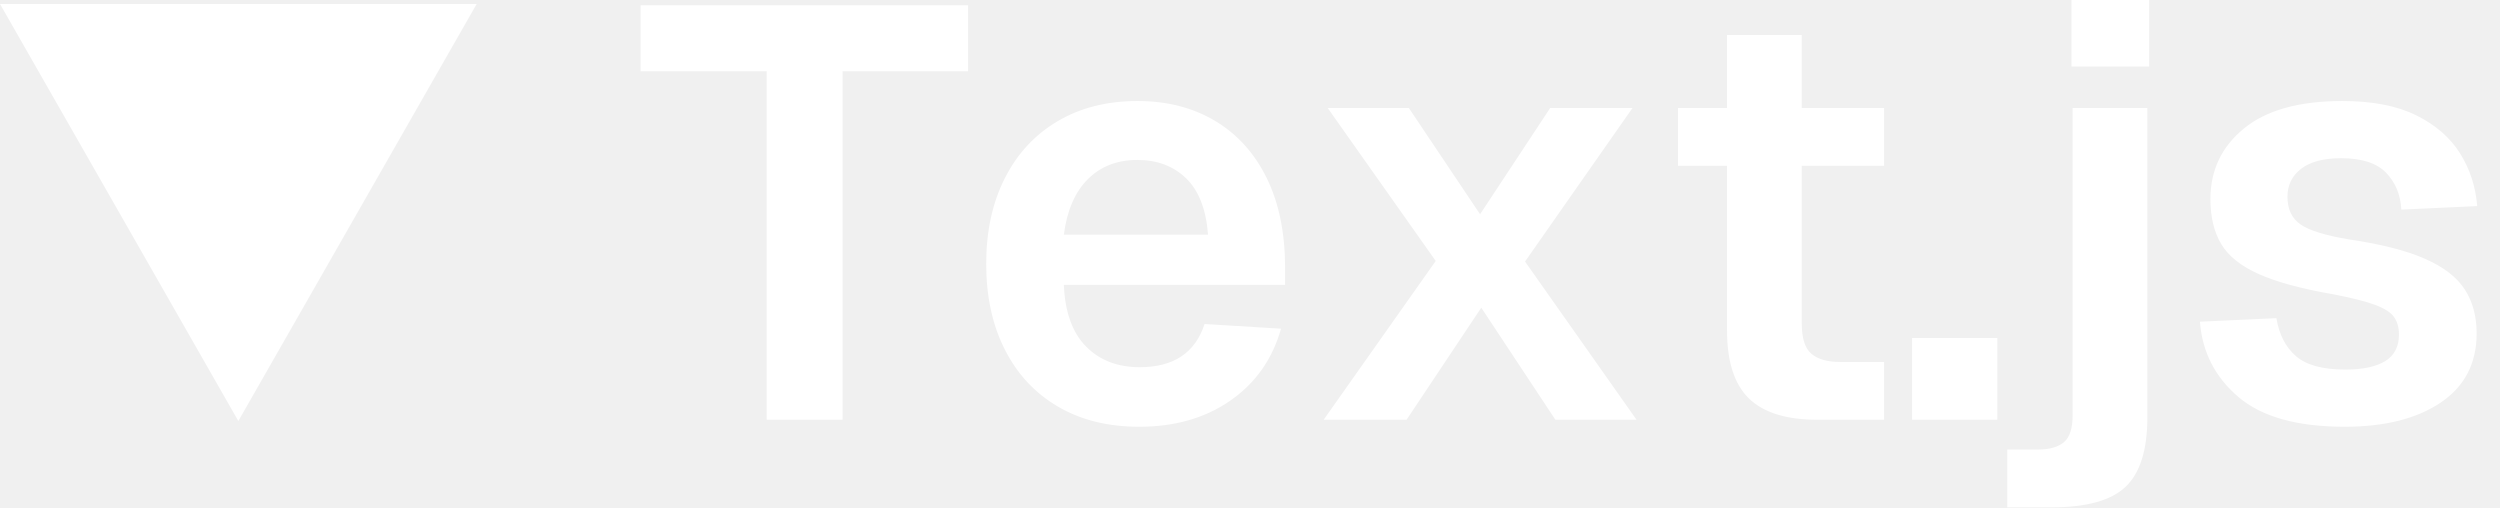
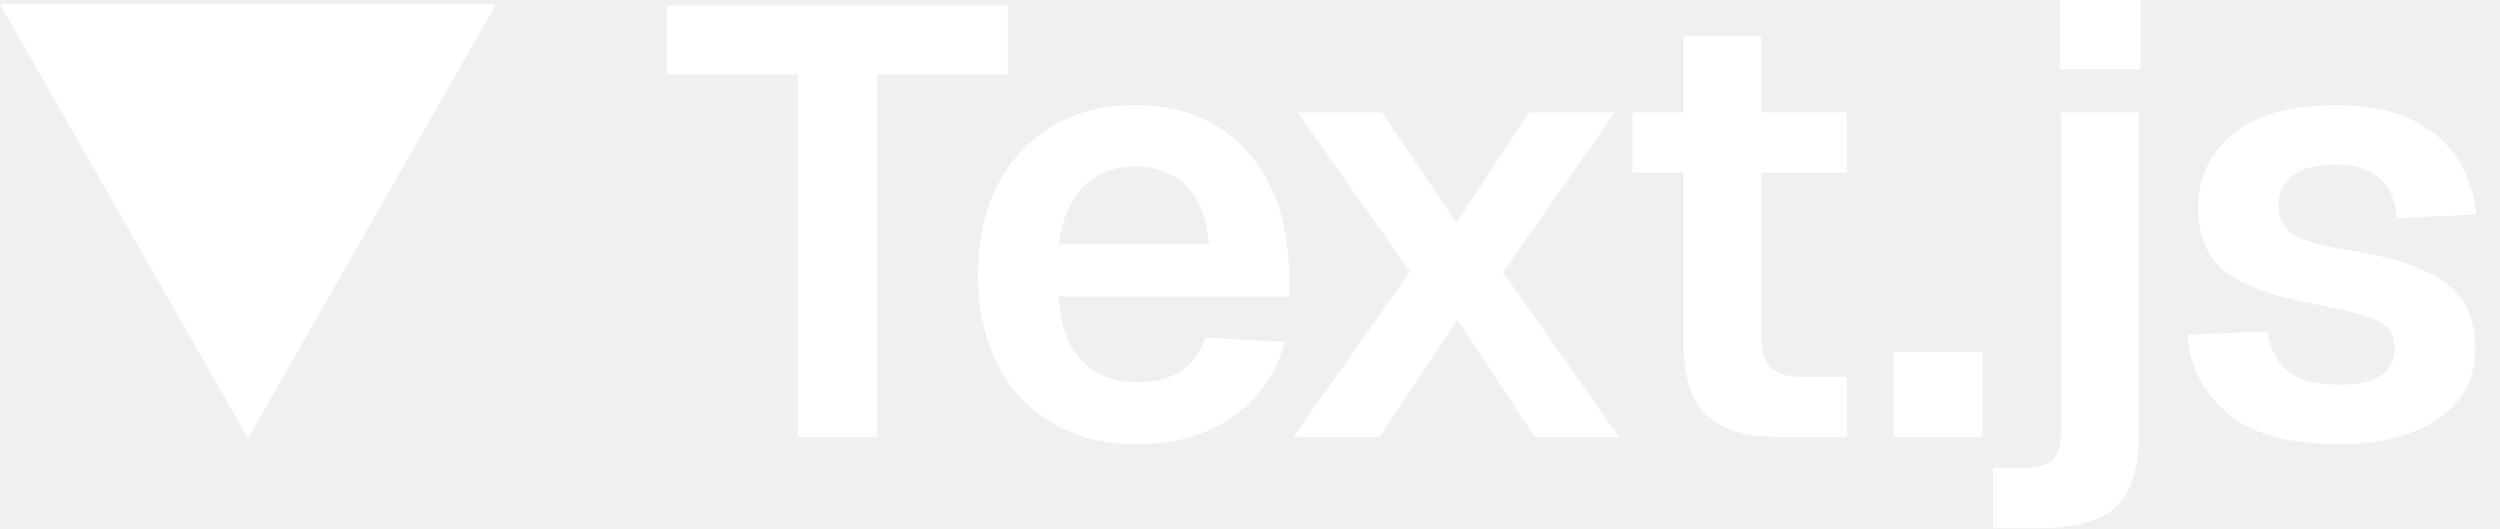
- <svg xmlns="http://www.w3.org/2000/svg" width="203.2mm" height="41.235mm" viewBox="0 0 203.2 41.235">
-   <g transform="scale(3.369) translate(0 10.127)">
+ <svg xmlns="http://www.w3.org/2000/svg" width="203.2mm" height="42.929mm" viewBox="0 0 203.2 42.929">
+   <g transform="scale(3.507) translate(0 10.127)">
    <path d="M0 -10.031H11.5L5.75 0.031Z" fill="#ffffff" />
-     <path d="M20.328 0L18.497 0L18.497 -8.408L15.455 -8.408L15.455 -10L23.356 -10L23.356 -8.408L20.328 -8.408L20.328 0M27.483 0.169L27.483 0.169Q26.356 0.169 25.525 -0.317Q24.694 -0.803 24.244 -1.69Q23.793 -2.577 23.793 -3.761L23.793 -3.761Q23.793 -4.944 24.244 -5.831Q24.694 -6.718 25.518 -7.204Q26.342 -7.69 27.441 -7.69L27.441 -7.69Q28.511 -7.69 29.314 -7.211Q30.117 -6.732 30.561 -5.831Q31.004 -4.93 31.004 -3.662L31.004 -3.662L31.004 -3.254L25.666 -3.254Q25.708 -2.268 26.201 -1.768Q26.694 -1.268 27.497 -1.268L27.497 -1.268Q28.723 -1.268 29.061 -2.31L29.061 -2.31L30.906 -2.197Q30.596 -1.099 29.687 -0.465Q28.779 0.169 27.483 0.169M25.666 -4.465L25.666 -4.465L29.145 -4.465Q29.075 -5.38 28.617 -5.824Q28.159 -6.268 27.441 -6.268L27.441 -6.268Q26.708 -6.268 26.244 -5.803Q25.779 -5.338 25.666 -4.465M33.934 0L31.934 0L34.638 -3.831L32.032 -7.521L33.99 -7.521L35.708 -4.958L37.399 -7.521L39.385 -7.521L36.793 -3.817L39.483 0L37.525 0L35.737 -2.704L33.934 0M45.455 0L43.849 0Q42.723 0 42.194 -0.514Q41.666 -1.028 41.666 -2.155L41.666 -2.155L41.666 -6.127L40.483 -6.127L40.483 -7.521L41.666 -7.521L41.666 -9.282L43.469 -9.282L43.469 -7.521L45.455 -7.521L45.455 -6.127L43.469 -6.127L43.469 -2.324Q43.469 -1.789 43.701 -1.592Q43.934 -1.394 44.399 -1.394L44.399 -1.394L45.455 -1.394L45.455 0M48.187 0L46.131 0L46.131 -1.972L48.187 -1.972L48.187 0M49.497 2.113L48.427 2.113L48.427 0.718L49.173 0.718Q49.582 0.718 49.793 0.542Q50.004 0.366 50.004 -0.113L50.004 -0.113L50.004 -7.521L51.807 -7.521L51.807 -0.056Q51.807 1.113 51.286 1.613Q50.765 2.113 49.497 2.113L49.497 2.113M51.849 -8.521L49.976 -8.521L49.976 -10.127L51.849 -10.127L51.849 -8.521M56.568 0.169L56.568 0.169Q54.849 0.169 54.004 -0.549Q53.159 -1.268 53.075 -2.366L53.075 -2.366L54.92 -2.451Q55.018 -1.859 55.392 -1.535Q55.765 -1.211 56.582 -1.211L56.582 -1.211Q57.215 -1.211 57.546 -1.415Q57.877 -1.62 57.877 -2.056L57.877 -2.056Q57.877 -2.31 57.758 -2.479Q57.638 -2.648 57.293 -2.775Q56.948 -2.901 56.286 -3.028L56.286 -3.028Q55.145 -3.225 54.497 -3.514Q53.849 -3.803 53.589 -4.239Q53.328 -4.676 53.328 -5.324L53.328 -5.324Q53.328 -6.366 54.138 -7.028Q54.948 -7.69 56.511 -7.69L56.511 -7.69Q57.596 -7.69 58.293 -7.345Q58.99 -7 59.349 -6.43Q59.708 -5.859 59.765 -5.155L59.765 -5.155L57.934 -5.07Q57.906 -5.606 57.568 -5.958Q57.23 -6.31 56.483 -6.31L56.483 -6.31Q55.849 -6.31 55.518 -6.056Q55.187 -5.803 55.187 -5.38L55.187 -5.38Q55.187 -4.93 55.504 -4.711Q55.821 -4.493 56.666 -4.352L56.666 -4.352Q57.821 -4.183 58.497 -3.887Q59.173 -3.592 59.462 -3.148Q59.751 -2.704 59.751 -2.085L59.751 -2.085Q59.751 -1 58.885 -0.415Q58.018 0.169 56.568 0.169" fill="#ffffff" />
+     <path d="M20.328 0L18.497 0L18.497 -8.408L15.455 -8.408L15.455 -10L23.356 -10L23.356 -8.408L20.328 -8.408L20.328 0M26.356 0.169L26.356 0.169Q25.23 0.169 24.399 -0.317Q23.568 -0.803 23.117 -1.69Q22.666 -2.577 22.666 -3.761L22.666 -3.761Q22.666 -4.944 23.117 -5.831Q23.568 -6.718 24.392 -7.204Q25.215 -7.69 26.314 -7.69L26.314 -7.69Q27.385 -7.69 28.187 -7.211Q28.99 -6.732 29.434 -5.831Q29.877 -4.93 29.877 -3.662L29.877 -3.662L29.877 -3.254L24.539 -3.254Q24.582 -2.268 25.075 -1.768Q25.568 -1.268 26.37 -1.268L26.37 -1.268Q27.596 -1.268 27.934 -2.31L27.934 -2.31L29.779 -2.197Q29.469 -1.099 28.561 -0.465Q27.652 0.169 26.356 0.169M24.539 -4.465L24.539 -4.465L28.018 -4.465Q27.948 -5.38 27.49 -5.824Q27.032 -6.268 26.314 -6.268L26.314 -6.268Q25.582 -6.268 25.117 -5.803Q24.652 -5.338 24.539 -4.465M31.976 0L29.976 0L32.68 -3.831L30.075 -7.521L32.032 -7.521L33.751 -4.958L35.441 -7.521L37.427 -7.521L34.835 -3.817L37.525 0L35.568 0L33.779 -2.704L31.976 0M42.807 0L41.201 0Q40.075 0 39.546 -0.514Q39.018 -1.028 39.018 -2.155L39.018 -2.155L39.018 -6.127L37.835 -6.127L37.835 -7.521L39.018 -7.521L39.018 -9.282L40.821 -9.282L40.821 -7.521L42.807 -7.521L42.807 -6.127L40.821 -6.127L40.821 -2.324Q40.821 -1.789 41.054 -1.592Q41.286 -1.394 41.751 -1.394L41.751 -1.394L42.807 -1.394L42.807 0M45.948 0L43.892 0L43.892 -1.972L45.948 -1.972L45.948 0M47.258 2.113L46.187 2.113L46.187 0.718L46.934 0.718Q47.342 0.718 47.554 0.542Q47.765 0.366 47.765 -0.113L47.765 -0.113L47.765 -7.521L49.568 -7.521L49.568 -0.056Q49.568 1.113 49.046 1.613Q48.525 2.113 47.258 2.113L47.258 2.113M49.61 -8.521L47.737 -8.521L47.737 -10.127L49.61 -10.127L49.61 -8.521M54.187 0.169L54.187 0.169Q52.469 0.169 51.624 -0.549Q50.779 -1.268 50.694 -2.366L50.694 -2.366L52.539 -2.451Q52.638 -1.859 53.011 -1.535Q53.385 -1.211 54.201 -1.211L54.201 -1.211Q54.835 -1.211 55.166 -1.415Q55.497 -1.62 55.497 -2.056L55.497 -2.056Q55.497 -2.31 55.377 -2.479Q55.258 -2.648 54.913 -2.775Q54.568 -2.901 53.906 -3.028L53.906 -3.028Q52.765 -3.225 52.117 -3.514Q51.469 -3.803 51.208 -4.239Q50.948 -4.676 50.948 -5.324L50.948 -5.324Q50.948 -6.366 51.758 -7.028Q52.568 -7.69 54.131 -7.69L54.131 -7.69Q55.215 -7.69 55.913 -7.345Q56.61 -7 56.969 -6.43Q57.328 -5.859 57.385 -5.155L57.385 -5.155L55.554 -5.07Q55.525 -5.606 55.187 -5.958Q54.849 -6.31 54.103 -6.31L54.103 -6.31Q53.469 -6.31 53.138 -6.056Q52.807 -5.803 52.807 -5.38L52.807 -5.38Q52.807 -4.93 53.124 -4.711Q53.441 -4.493 54.286 -4.352L54.286 -4.352Q55.441 -4.183 56.117 -3.887Q56.793 -3.592 57.082 -3.148Q57.37 -2.704 57.37 -2.085L57.37 -2.085Q57.37 -1 56.504 -0.415Q55.638 0.169 54.187 0.169" fill="#ffffff" />
  </g>
</svg>
